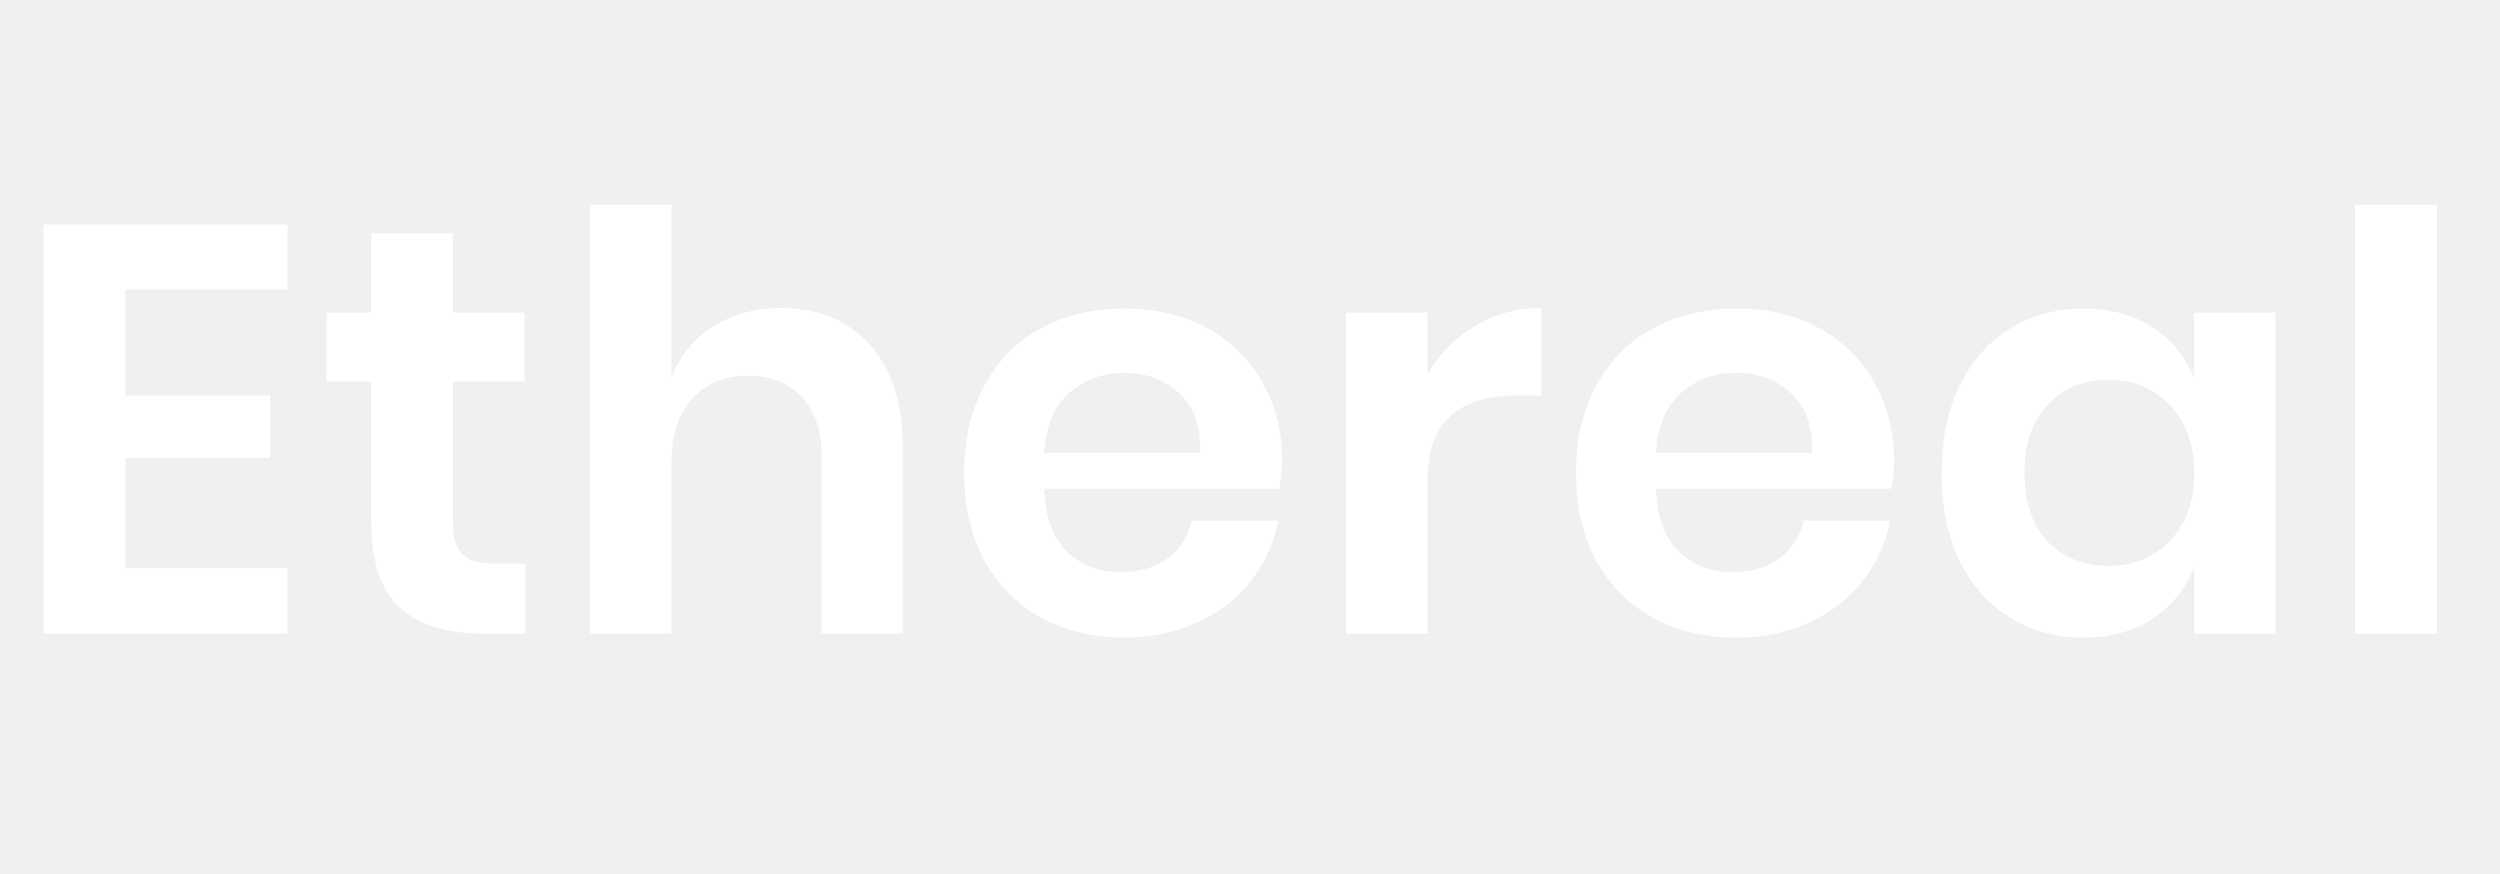
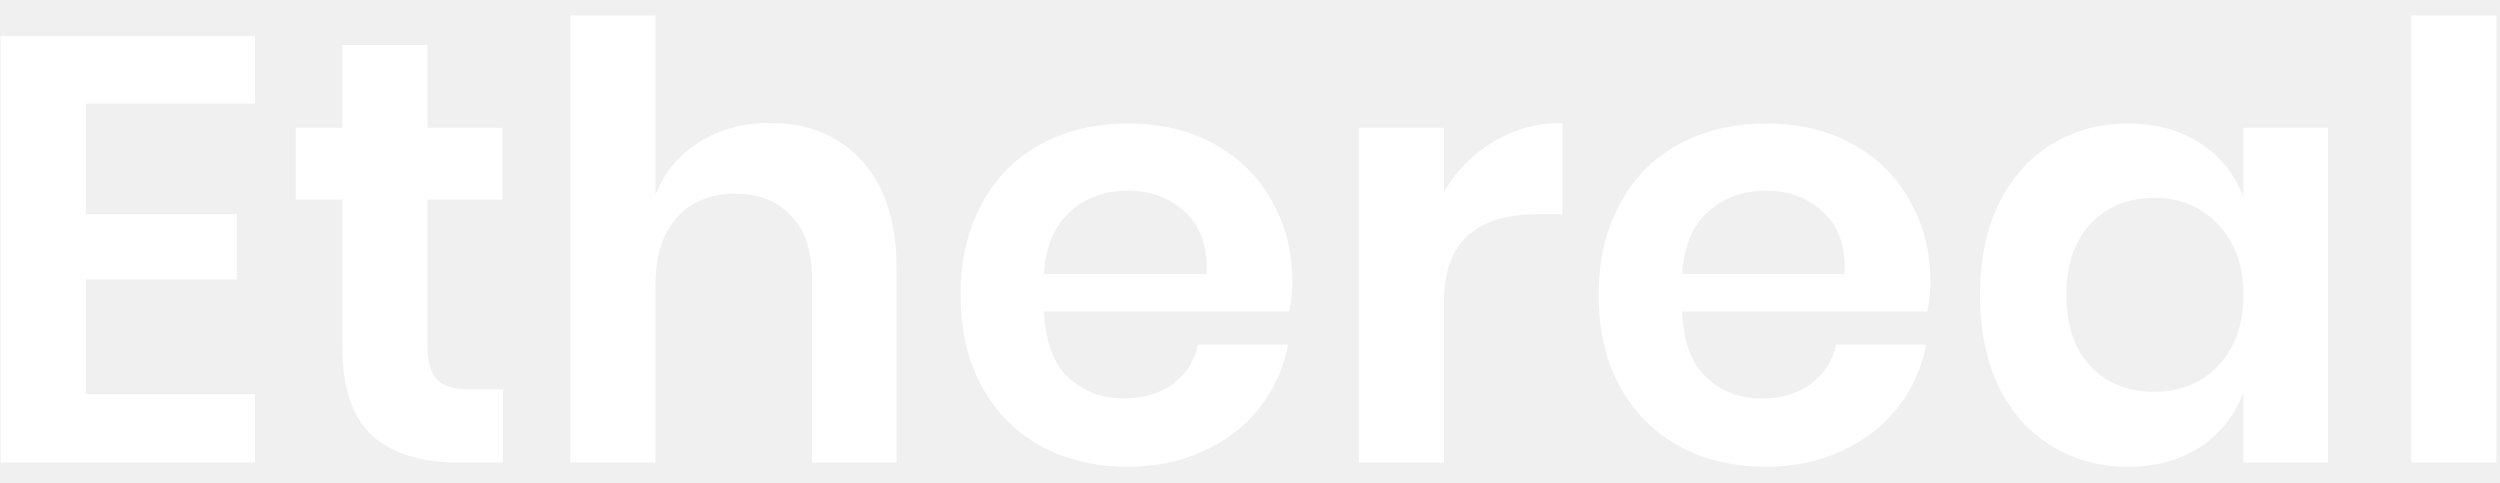
- <svg xmlns="http://www.w3.org/2000/svg" width="146" height="51" viewBox="0 0 146 51" fill="none">
-   <path d="M7.319 16.903V23.095H15.777V26.748H7.319V33.177H16.792V37H2.548V13.114H16.792V16.903H7.319ZM30.677 32.906V37H28.173C26.076 37 24.463 36.492 23.335 35.477C22.23 34.462 21.677 32.771 21.677 30.402V22.282H19.072V18.256H21.677V13.621H26.448V18.256H30.643V22.282H26.448V30.47C26.448 31.372 26.628 32.004 26.989 32.365C27.35 32.726 27.959 32.906 28.816 32.906H30.677ZM45.613 17.986C47.778 17.986 49.504 18.696 50.789 20.117C52.075 21.538 52.718 23.534 52.718 26.106V37H47.981V26.647C47.981 25.158 47.598 24.008 46.831 23.196C46.064 22.361 45.015 21.944 43.684 21.944C42.331 21.944 41.248 22.384 40.437 23.264C39.624 24.143 39.218 25.406 39.218 27.053V37H34.448V11.963H39.218V22.012C39.715 20.749 40.527 19.768 41.654 19.068C42.805 18.347 44.124 17.986 45.613 17.986ZM74.881 26.918C74.881 27.391 74.825 27.933 74.712 28.542H60.975C61.043 30.211 61.494 31.44 62.329 32.23C63.163 33.019 64.201 33.414 65.441 33.414C66.547 33.414 67.46 33.143 68.182 32.602C68.926 32.06 69.4 31.327 69.603 30.402H74.644C74.396 31.711 73.866 32.884 73.054 33.921C72.242 34.959 71.193 35.771 69.907 36.357C68.644 36.944 67.235 37.237 65.678 37.237C63.851 37.237 62.227 36.853 60.806 36.087C59.385 35.297 58.28 34.181 57.491 32.737C56.701 31.293 56.306 29.59 56.306 27.628C56.306 25.666 56.701 23.963 57.491 22.519C58.28 21.053 59.385 19.937 60.806 19.17C62.227 18.403 63.851 18.02 65.678 18.02C67.528 18.02 69.141 18.403 70.516 19.17C71.915 19.937 72.986 20.997 73.731 22.35C74.498 23.681 74.881 25.203 74.881 26.918ZM70.077 26.444C70.144 24.91 69.738 23.749 68.859 22.959C68.001 22.17 66.941 21.775 65.678 21.775C64.393 21.775 63.31 22.17 62.43 22.959C61.551 23.749 61.066 24.91 60.975 26.444H70.077ZM83.376 21.843C84.076 20.647 85 19.711 86.151 19.035C87.301 18.335 88.587 17.986 90.008 17.986V23.095H88.62C85.124 23.095 83.376 24.718 83.376 27.966V37H78.606V18.256H83.376V21.843ZM110.613 26.918C110.613 27.391 110.557 27.933 110.444 28.542H96.708C96.776 30.211 97.227 31.44 98.061 32.23C98.896 33.019 99.933 33.414 101.174 33.414C102.279 33.414 103.193 33.143 103.914 32.602C104.659 32.06 105.132 31.327 105.335 30.402H110.377C110.128 31.711 109.598 32.884 108.786 33.921C107.974 34.959 106.926 35.771 105.64 36.357C104.377 36.944 102.967 37.237 101.411 37.237C99.584 37.237 97.96 36.853 96.539 36.087C95.118 35.297 94.013 34.181 93.223 32.737C92.434 31.293 92.039 29.59 92.039 27.628C92.039 25.666 92.434 23.963 93.223 22.519C94.013 21.053 95.118 19.937 96.539 19.17C97.96 18.403 99.584 18.02 101.411 18.02C103.26 18.02 104.873 18.403 106.249 19.17C107.647 19.937 108.719 20.997 109.463 22.35C110.23 23.681 110.613 25.203 110.613 26.918ZM105.809 26.444C105.877 24.91 105.471 23.749 104.591 22.959C103.734 22.17 102.674 21.775 101.411 21.775C100.125 21.775 99.042 22.17 98.163 22.959C97.283 23.749 96.798 24.91 96.708 26.444H105.809ZM121.68 18.02C123.259 18.02 124.612 18.392 125.74 19.136C126.868 19.88 127.669 20.884 128.142 22.147V18.256H132.879V37H128.142V33.075C127.669 34.338 126.868 35.353 125.74 36.12C124.612 36.865 123.259 37.237 121.68 37.237C120.101 37.237 118.68 36.853 117.417 36.087C116.154 35.32 115.161 34.214 114.44 32.771C113.74 31.305 113.391 29.59 113.391 27.628C113.391 25.666 113.74 23.963 114.44 22.519C115.161 21.053 116.154 19.937 117.417 19.17C118.68 18.403 120.101 18.02 121.68 18.02ZM123.169 22.181C121.68 22.181 120.485 22.666 119.582 23.636C118.68 24.606 118.229 25.936 118.229 27.628C118.229 29.32 118.68 30.651 119.582 31.62C120.485 32.568 121.68 33.041 123.169 33.041C124.612 33.041 125.796 32.557 126.721 31.587C127.669 30.594 128.142 29.275 128.142 27.628C128.142 25.959 127.669 24.64 126.721 23.67C125.796 22.677 124.612 22.181 123.169 22.181ZM142.311 11.963V37H137.54V11.963H142.311Z" fill="white" />
+ <svg xmlns="http://www.w3.org/2000/svg" width="140" height="27" viewBox="0 0 140 27" fill="none">
+   <path d="M4.808 5.803V11.994H13.266V15.648H4.808V22.077H14.281V25.9H0.037V2.014H14.281V5.803H4.808Z" fill="white" />
+   <path d="M28.166 21.806V25.9H25.662C23.564 25.9 21.952 25.392 20.824 24.377C19.719 23.362 19.166 21.671 19.166 19.302V11.182H16.561V7.156H19.166V2.521H23.937V7.156H28.132V11.182H23.937V19.37C23.937 20.272 24.117 20.904 24.478 21.265C24.839 21.626 25.448 21.806 26.305 21.806H28.166Z" fill="white" />
+   <path d="M43.102 6.886C45.267 6.886 46.993 7.596 48.278 9.017C49.564 10.438 50.207 12.434 50.207 15.006V25.9H45.47V15.547C45.47 14.058 45.087 12.908 44.32 12.096C43.553 11.261 42.504 10.844 41.173 10.844C39.82 10.844 38.737 11.284 37.925 12.164C37.113 13.043 36.707 14.306 36.707 15.953V25.9H31.937V0.863H36.707V10.912C37.204 9.649 38.016 8.668 39.143 7.968C40.294 7.247 41.613 6.886 43.102 6.886Z" fill="white" />
+   <path d="M72.37 15.818C72.37 16.291 72.314 16.833 72.201 17.442H58.464C58.532 19.111 58.983 20.34 59.818 21.129C60.652 21.919 61.69 22.314 62.93 22.314C64.036 22.314 64.949 22.043 65.671 21.502C66.415 20.96 66.889 20.227 67.092 19.302H72.133C71.885 20.611 71.355 21.784 70.543 22.821C69.731 23.859 68.682 24.671 67.396 25.257C66.133 25.844 64.724 26.137 63.167 26.137C61.34 26.137 59.716 25.753 58.295 24.986C56.874 24.197 55.769 23.081 54.98 21.637C54.19 20.193 53.795 18.49 53.795 16.528C53.795 14.566 54.19 12.863 54.98 11.419C55.769 9.953 56.874 8.837 58.295 8.07C59.716 7.303 61.34 6.919 63.167 6.919C65.017 6.919 66.629 7.303 68.005 8.07C69.404 8.837 70.475 9.897 71.219 11.25C71.986 12.581 72.37 14.103 72.37 15.818ZM67.566 15.344C67.633 13.81 67.227 12.649 66.347 11.859C65.49 11.07 64.43 10.675 63.167 10.675C61.882 10.675 60.799 11.07 59.919 11.859C59.039 12.649 58.555 13.81 58.464 15.344H67.566Z" fill="white" />
+   <path d="M80.865 10.743C81.564 9.547 82.489 8.611 83.639 7.934C84.79 7.235 86.076 6.886 87.496 6.886V11.994H86.109C82.613 11.994 80.865 13.618 80.865 16.866V25.9H76.095V7.156H80.865V10.743Z" fill="white" />
+   <path d="M108.102 15.818C108.102 16.291 108.046 16.833 107.933 17.442H94.197C94.264 19.111 94.716 20.34 95.55 21.129C96.385 21.919 97.422 22.314 98.663 22.314C99.768 22.314 100.682 22.043 101.403 21.502C102.148 20.96 102.621 20.227 102.824 19.302H107.866C107.617 20.611 107.087 21.784 106.275 22.821C105.463 23.859 104.415 24.671 103.129 25.257C101.866 25.844 100.456 26.137 98.9 26.137C97.073 26.137 95.449 25.753 94.028 24.986C92.607 24.197 91.501 23.081 90.712 21.637C89.923 20.193 89.528 18.49 89.528 16.528C89.528 14.566 89.923 12.863 90.712 11.419C91.501 9.953 92.607 8.837 94.028 8.07C95.449 7.303 97.073 6.919 98.9 6.919C100.749 6.919 102.362 7.303 103.738 8.07C105.136 8.837 106.208 9.897 106.952 11.25C107.719 12.581 108.102 14.103 108.102 15.818ZM103.298 15.344C103.366 13.81 102.96 12.649 102.08 11.859C101.223 11.07 100.163 10.675 98.9 10.675C97.614 10.675 96.531 11.07 95.652 11.859C94.772 12.649 94.287 13.81 94.197 15.344H103.298Z" fill="white" />
+   <path d="M119.169 6.919C120.748 6.919 122.101 7.292 123.229 8.036C124.357 8.78 125.158 9.784 125.631 11.047V7.156H130.368V25.9H125.631V21.975C125.158 23.238 124.357 24.253 123.229 25.02C122.101 25.765 120.748 26.137 119.169 26.137C117.59 26.137 116.169 25.753 114.906 24.986C113.643 24.22 112.65 23.114 111.929 21.671C111.229 20.205 110.88 18.49 110.88 16.528C110.88 14.566 111.229 12.863 111.929 11.419C112.65 9.953 113.643 8.837 114.906 8.07C116.169 7.303 117.59 6.919 119.169 6.919ZM120.658 11.081C119.169 11.081 117.974 11.566 117.071 12.536C116.169 13.506 115.718 14.836 115.718 16.528C115.718 18.22 116.169 19.551 117.071 20.52C117.974 21.468 119.169 21.941 120.658 21.941C122.101 21.941 123.285 21.456 124.21 20.487C125.158 19.494 125.631 18.175 125.631 16.528C125.631 14.859 125.158 13.54 124.21 12.57C123.285 11.577 122.101 11.081 120.658 11.081Z" fill="white" />
+   <path d="M139.8 0.863V25.9H135.029V0.863H139.8Z" fill="white" />
</svg>
